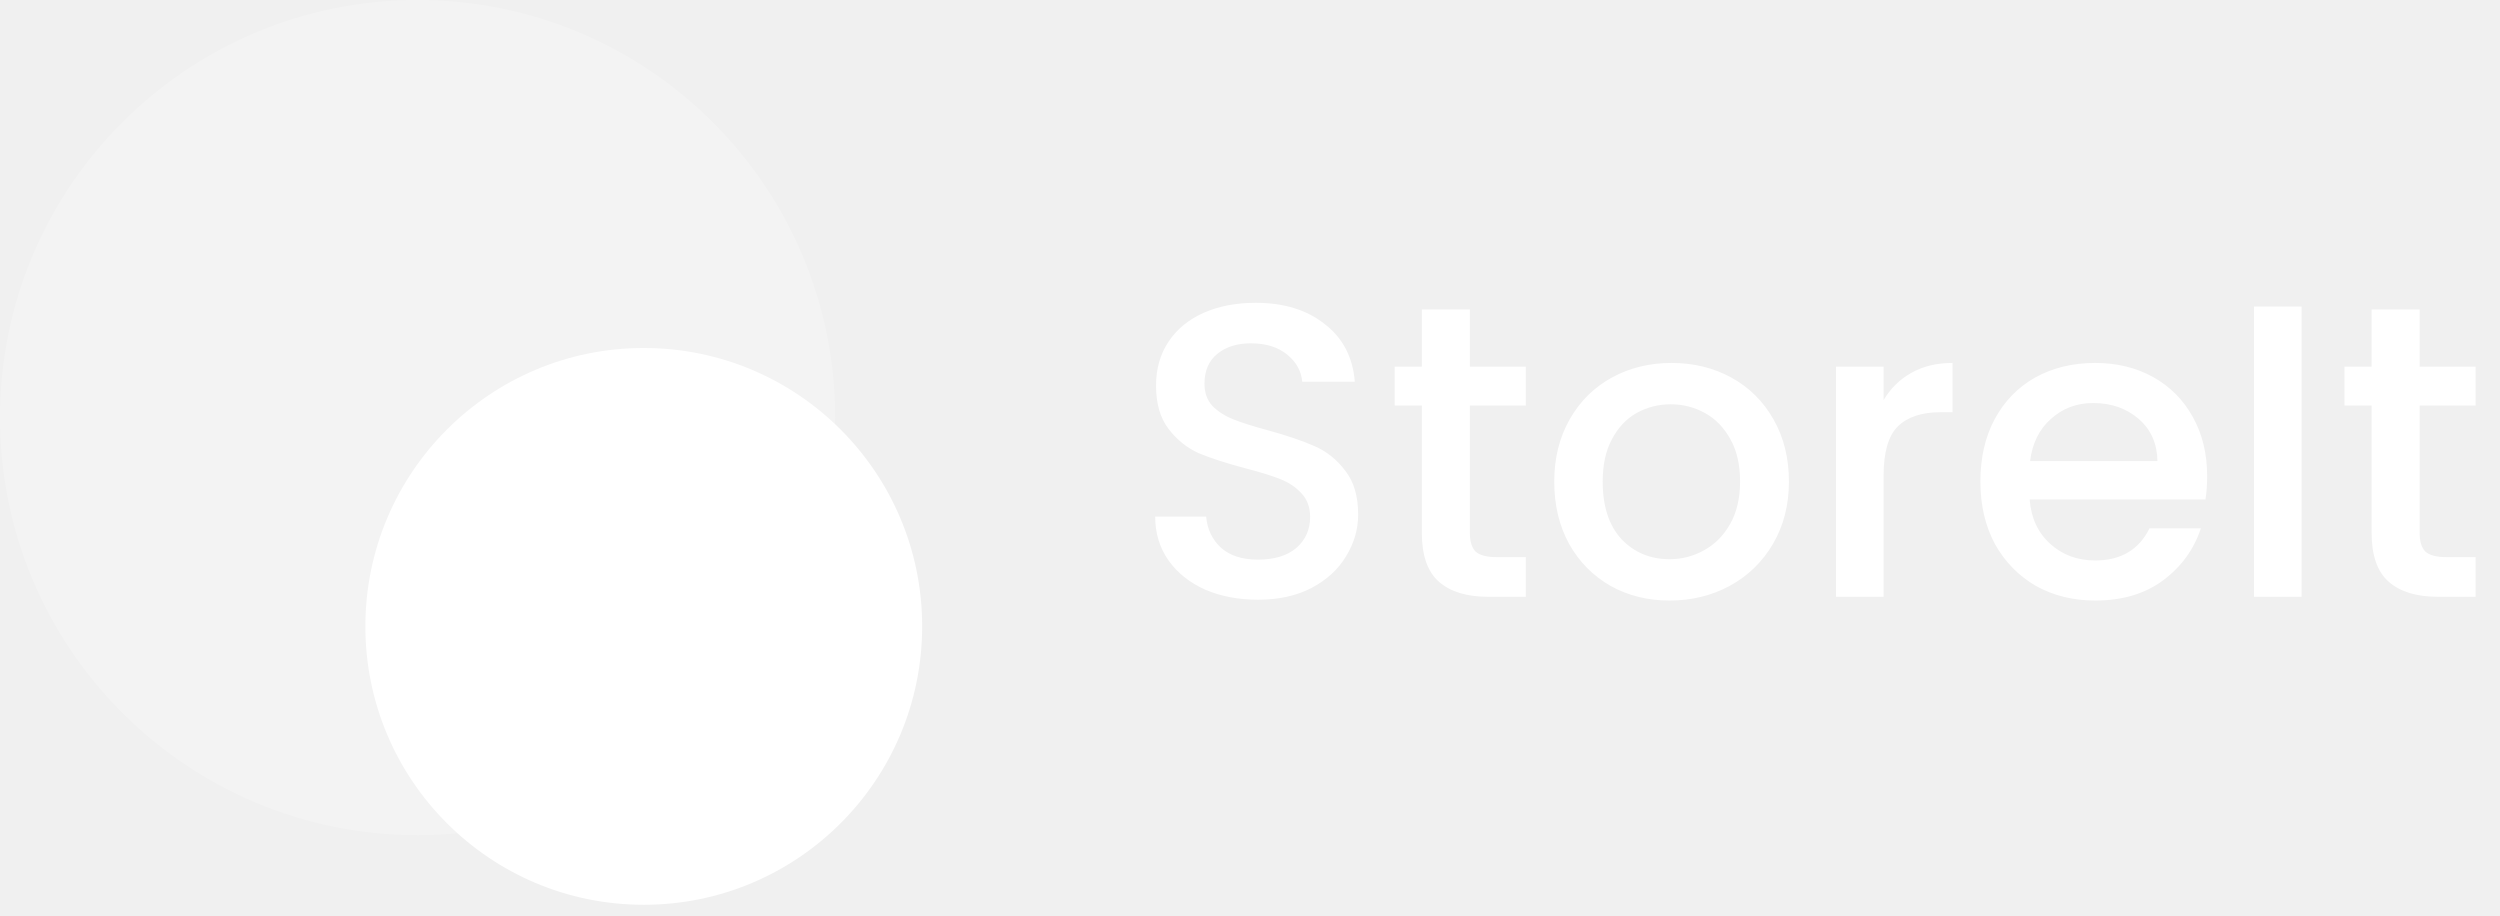
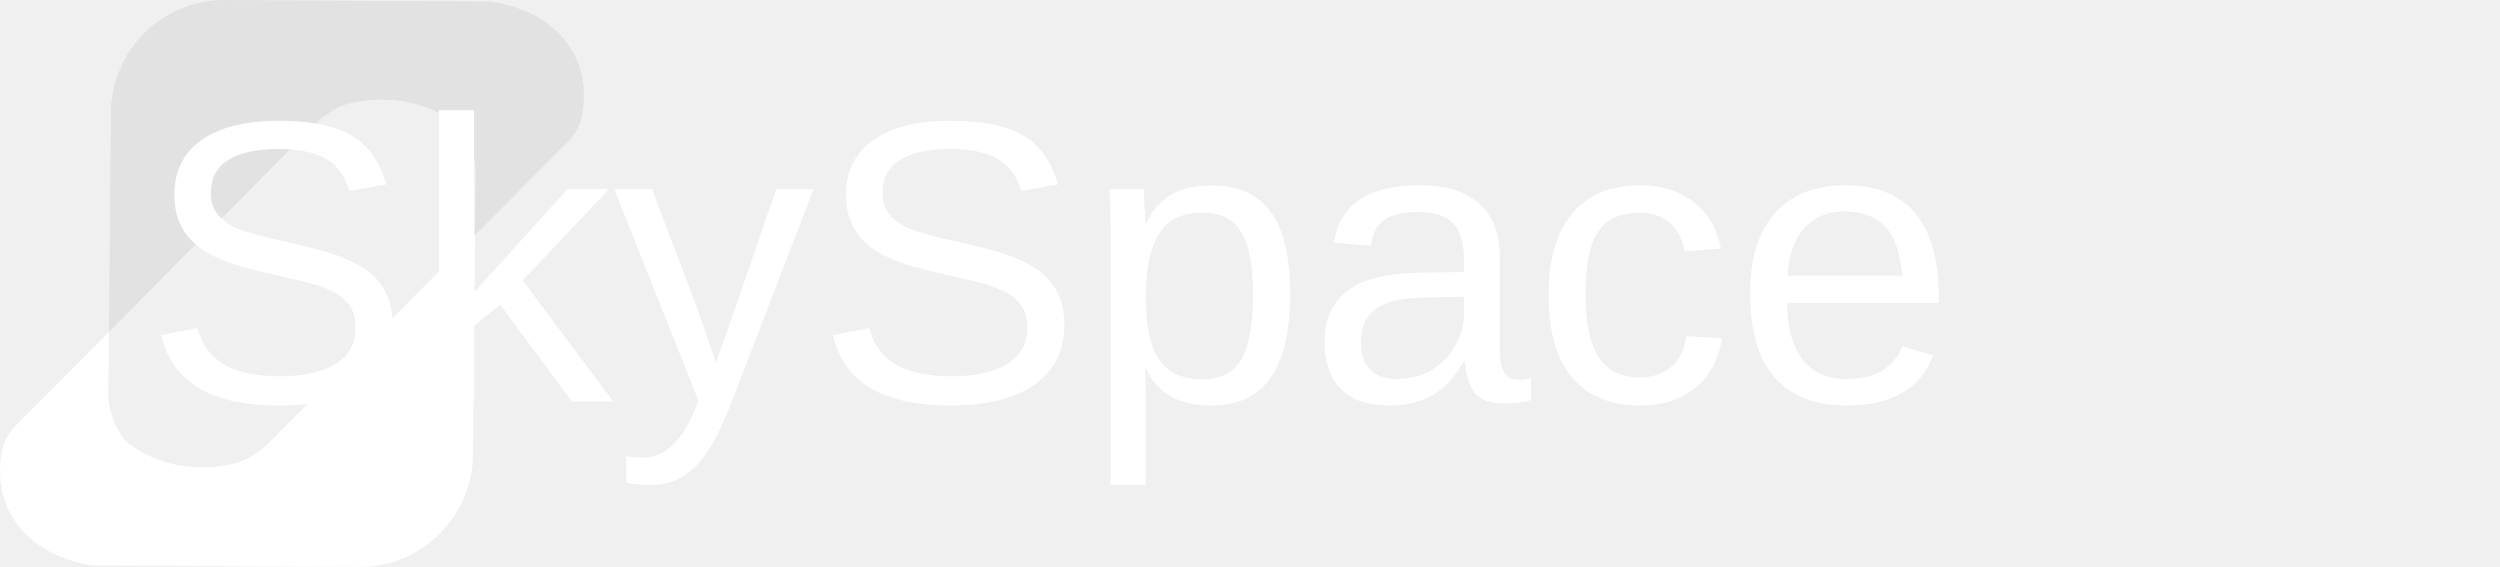
- <svg xmlns="http://www.w3.org/2000/svg" width="224" height="82" viewBox="0 0 224 82" fill="none">
-   <path d="M112.71 53.735C110.964 53.735 109.393 53.435 107.996 52.837C106.599 52.213 105.502 51.34 104.703 50.218C103.905 49.095 103.506 47.785 103.506 46.289H108.071C108.171 47.411 108.607 48.334 109.38 49.058C110.179 49.781 111.289 50.143 112.71 50.143C114.182 50.143 115.33 49.793 116.153 49.095C116.976 48.372 117.387 47.449 117.387 46.326C117.387 45.453 117.126 44.742 116.602 44.194C116.103 43.645 115.467 43.221 114.694 42.921C113.945 42.622 112.898 42.298 111.551 41.949C109.854 41.499 108.47 41.05 107.397 40.602C106.35 40.128 105.452 39.404 104.703 38.431C103.955 37.459 103.581 36.161 103.581 34.54C103.581 33.043 103.955 31.734 104.703 30.611C105.452 29.489 106.499 28.628 107.846 28.03C109.193 27.431 110.752 27.132 112.523 27.132C115.043 27.132 117.101 27.768 118.697 29.04C120.318 30.287 121.216 32.008 121.391 34.203H116.677C116.602 33.255 116.153 32.445 115.33 31.771C114.506 31.098 113.421 30.761 112.074 30.761C110.852 30.761 109.854 31.073 109.081 31.697C108.308 32.32 107.921 33.218 107.921 34.39C107.921 35.189 108.158 35.85 108.632 36.373C109.131 36.872 109.755 37.272 110.503 37.571C111.251 37.87 112.274 38.194 113.571 38.544C115.292 39.017 116.689 39.492 117.762 39.965C118.859 40.439 119.782 41.175 120.53 42.173C121.304 43.146 121.69 44.455 121.69 46.102C121.69 47.424 121.329 48.671 120.605 49.843C119.907 51.016 118.872 51.964 117.5 52.687C116.153 53.385 114.556 53.735 112.71 53.735ZM131.7 36.336V47.748C131.7 48.521 131.874 49.083 132.224 49.432C132.598 49.756 133.221 49.918 134.094 49.918H136.713V53.473H133.346C131.425 53.473 129.954 53.024 128.931 52.126C127.908 51.228 127.397 49.769 127.397 47.748V36.336H124.965V32.856H127.397V27.73H131.7V32.856H136.713V36.336H131.7ZM149.587 53.809C147.642 53.809 145.883 53.373 144.312 52.5C142.74 51.602 141.505 50.355 140.607 48.758C139.709 47.137 139.26 45.266 139.26 43.146C139.26 41.05 139.722 39.192 140.645 37.571C141.568 35.949 142.827 34.702 144.424 33.829C146.02 32.956 147.804 32.52 149.774 32.52C151.745 32.52 153.528 32.956 155.125 33.829C156.721 34.702 157.981 35.949 158.904 37.571C159.827 39.192 160.288 41.05 160.288 43.146C160.288 45.241 159.814 47.099 158.866 48.721C157.919 50.342 156.622 51.602 154.975 52.5C153.354 53.373 151.558 53.809 149.587 53.809ZM149.587 50.105C150.685 50.105 151.708 49.843 152.655 49.319C153.628 48.796 154.414 48.01 155.013 46.962C155.611 45.915 155.911 44.642 155.911 43.146C155.911 41.649 155.624 40.389 155.05 39.367C154.476 38.319 153.716 37.533 152.768 37.01C151.82 36.486 150.797 36.224 149.7 36.224C148.602 36.224 147.579 36.486 146.631 37.01C145.708 37.533 144.973 38.319 144.424 39.367C143.875 40.389 143.601 41.649 143.601 43.146C143.601 45.366 144.162 47.087 145.284 48.309C146.432 49.507 147.866 50.105 149.587 50.105ZM168.77 35.85C169.394 34.802 170.217 33.991 171.24 33.418C172.287 32.819 173.522 32.52 174.944 32.52V36.935H173.859C172.188 36.935 170.916 37.359 170.043 38.207C169.194 39.055 168.77 40.527 168.77 42.622V53.473H164.505V32.856H168.77V35.85ZM197.76 42.659C197.76 43.433 197.71 44.131 197.61 44.755H181.858C181.983 46.401 182.594 47.723 183.692 48.721C184.789 49.719 186.136 50.218 187.732 50.218C190.027 50.218 191.649 49.257 192.597 47.336H197.199C196.575 49.232 195.44 50.791 193.794 52.013C192.173 53.211 190.152 53.809 187.732 53.809C185.762 53.809 183.991 53.373 182.419 52.5C180.873 51.602 179.651 50.355 178.753 48.758C177.88 47.137 177.443 45.266 177.443 43.146C177.443 41.026 177.867 39.167 178.715 37.571C179.588 35.949 180.798 34.702 182.345 33.829C183.916 32.956 185.712 32.52 187.732 32.52C189.678 32.52 191.412 32.944 192.933 33.792C194.455 34.64 195.64 35.837 196.488 37.384C197.336 38.905 197.76 40.664 197.76 42.659ZM193.307 41.312C193.283 39.741 192.721 38.481 191.624 37.533C190.526 36.586 189.167 36.112 187.545 36.112C186.074 36.112 184.814 36.586 183.766 37.533C182.719 38.456 182.095 39.716 181.896 41.312H193.307ZM206.223 27.468V53.473H201.958V27.468H206.223ZM216.8 36.336V47.748C216.8 48.521 216.974 49.083 217.323 49.432C217.698 49.756 218.321 49.918 219.194 49.918H221.813V53.473H218.446C216.525 53.473 215.053 53.024 214.031 52.126C213.008 51.228 212.497 49.769 212.497 47.748V36.336H210.065V32.856H212.497V27.73H216.8V32.856H221.813V36.336H216.8Z" fill="white" />
-   <rect opacity="0.2" width="74.832" height="74.832" rx="37.416" fill="white" />
-   <rect x="32.738" y="31.18" width="49.888" height="49.888" rx="24.944" fill="white" />
+ <svg xmlns="http://www.w3.org/2000/svg" width="188.364mm" height="42.718mm" viewBox="0 0 188.364 42.718" version="1.1" id="svg1" xml:space="preserve">
+   <defs id="defs1" />
+   <g id="layer1" transform="translate(243.1747,-148.095)">
+     <g id="g17" transform="translate(0,2.226864)">
+       <path d="m 122.366,128.717 c -0.8,0.018 -1.608,0.133 -2.412,0.343 -0.749,0.196 -1.773,0.884 -2.319,1.433 l -6.689,6.739 -8.533,8.597 -7.483,7.539 c -0.344,0.347 -0.758,1.001 -0.873,1.476 -0.709,2.918 0.203,5.607 2.527,7.317 1.138,0.831 2.567,1.394 4.186,1.65 l 4.063,0.024 16.016,0.095 c 4.745,0.028 8.591,-3.796 8.616,-8.542 0.01,-1.863 0.036,-3.916 0.051,-5.858 0.038,-5.131 0.086,-10.171 0.148,-15.261 0.016,-1.296 -0.659,-3.163 -1.721,-3.899 -0.598,-0.414 -1.238,-0.758 -1.912,-1.024 -0.024,-0.01 -0.064,-0.025 -0.088,-0.034 -1.14,-0.425 -2.348,-0.623 -3.576,-0.595 z" style="font-variation-settings:'wght' 500;fill:#ffffff;fill-opacity:1;stroke-width:0.446;stroke-linecap:square;stroke-linejoin:bevel;paint-order:markers fill stroke" id="path13" transform="translate(-336.9969,24.65644)" />
+       <path d="m 122.366,128.717 c -0.8,0.018 -1.608,0.133 -2.412,0.343 -0.749,0.196 -1.773,0.884 -2.319,1.433 l -6.689,6.739 -8.533,8.597 -7.483,7.539 c -0.344,0.347 -0.758,1.001 -0.873,1.476 -0.709,2.918 0.203,5.607 2.527,7.317 1.138,0.831 2.567,1.394 4.186,1.65 l 4.063,0.024 16.016,0.095 c 4.745,0.028 8.591,-3.796 8.616,-8.542 0.01,-1.863 0.036,-3.916 0.051,-5.858 0.038,-5.131 0.086,-10.171 0.148,-15.261 0.016,-1.296 -0.659,-3.163 -1.721,-3.899 -0.598,-0.414 -1.238,-0.758 -1.912,-1.024 -0.024,-0.01 -0.064,-0.025 -0.088,-0.034 -1.14,-0.425 -2.348,-0.623 -3.576,-0.595 z" style="font-variation-settings:'wght' 500;opacity:0.803;mix-blend-mode:multiply;fill:#ececec;fill-opacity:1;stroke-width:0.446;stroke-linecap:square;stroke-linejoin:bevel;paint-order:markers fill stroke" id="path14" transform="rotate(180,-52.67699,154.8989)" />
+     </g>
+     <text xml:space="preserve" style="font-style:normal;font-variant:normal;font-weight:normal;font-stretch:normal;font-size:30.293px;font-family:Arial;-inkscape-font-specification:'Arial, @wght=500';font-variant-ligatures:normal;font-variant-caps:normal;font-variant-numeric:normal;font-variant-east-asian:normal;font-variation-settings:'wght' 500;text-align:end;letter-spacing:0.037px;word-spacing:-0.055px;text-anchor:end;opacity:1;fill:#ffffff;fill-opacity:1;stroke-width:0.11;stroke-linecap:square;stroke-linejoin:bevel;paint-order:markers fill stroke" x="-53.554" y="178.352" id="text17">
+       <tspan id="tspan17" style="font-style:normal;font-variant:normal;font-weight:normal;font-stretch:normal;font-size:30.293px;font-family:Arial;-inkscape-font-specification:'Arial, @wght=500';font-variant-ligatures:normal;font-variant-caps:normal;font-variant-numeric:normal;font-variant-east-asian:normal;font-variation-settings:'wght' 500;fill:#ffffff;stroke-width:0.11" x="-53.517" y="178.352">SkySpace</tspan>
+     </text>
+   </g>
</svg>
